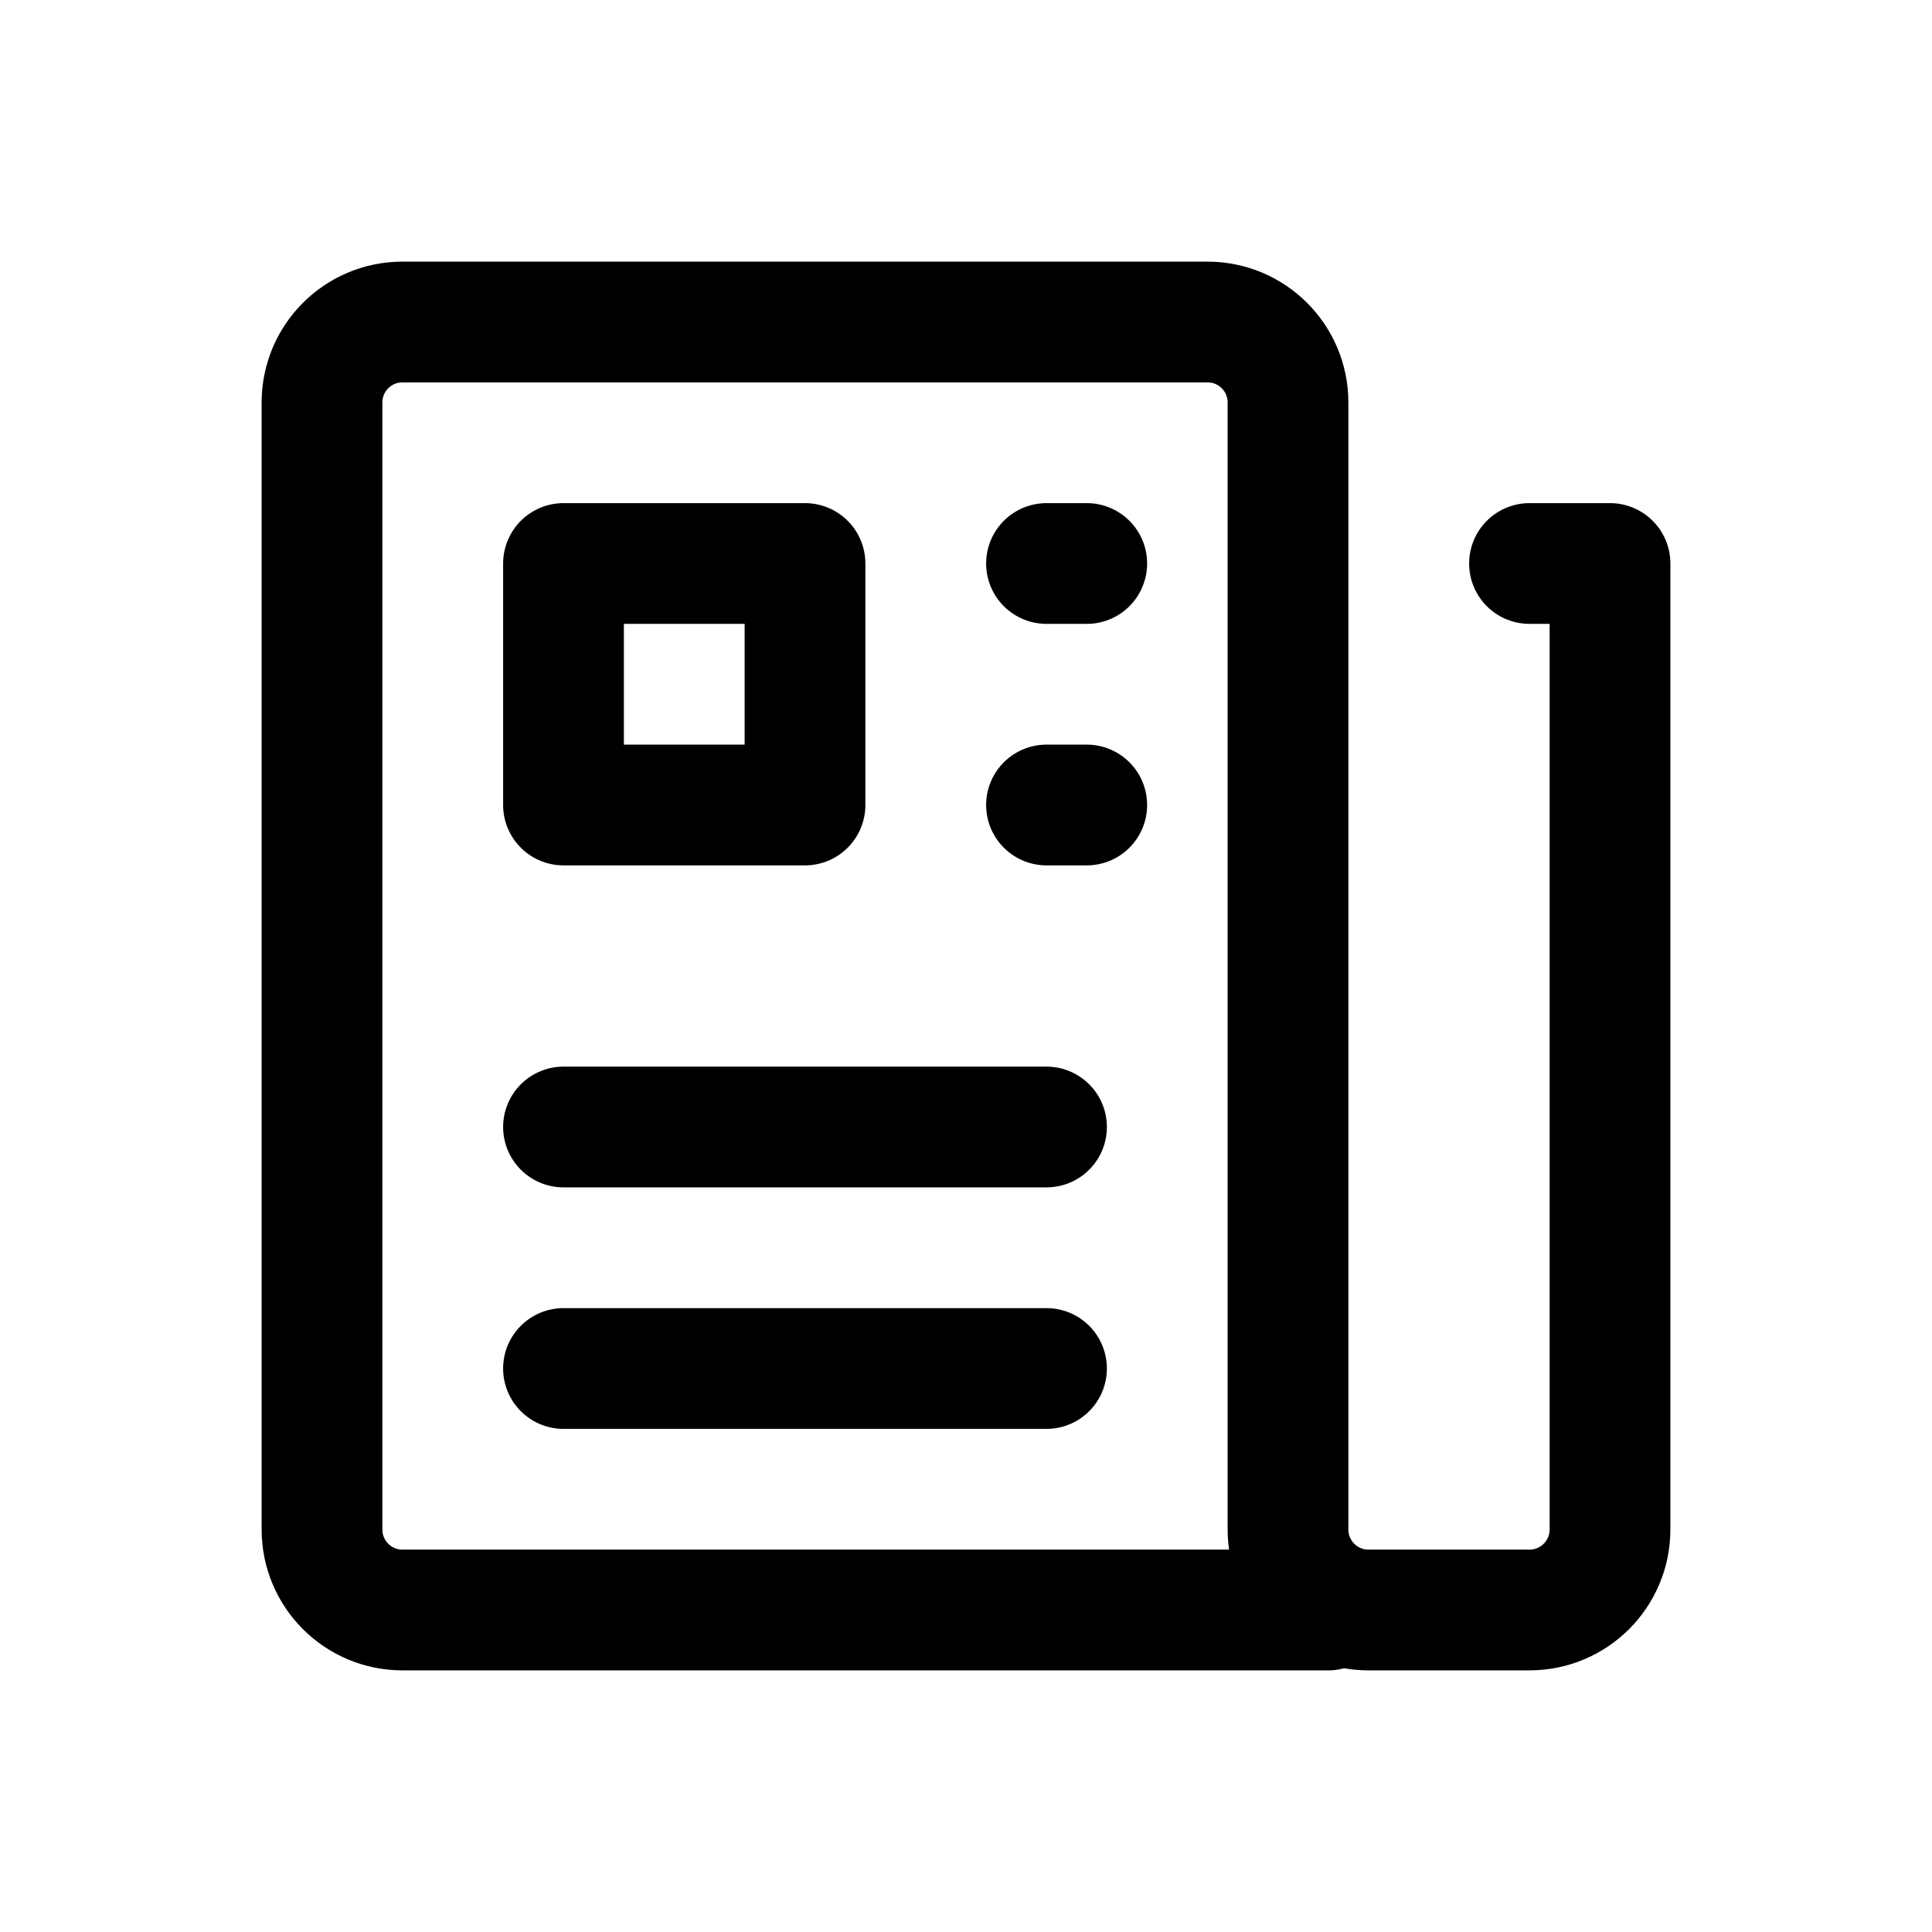
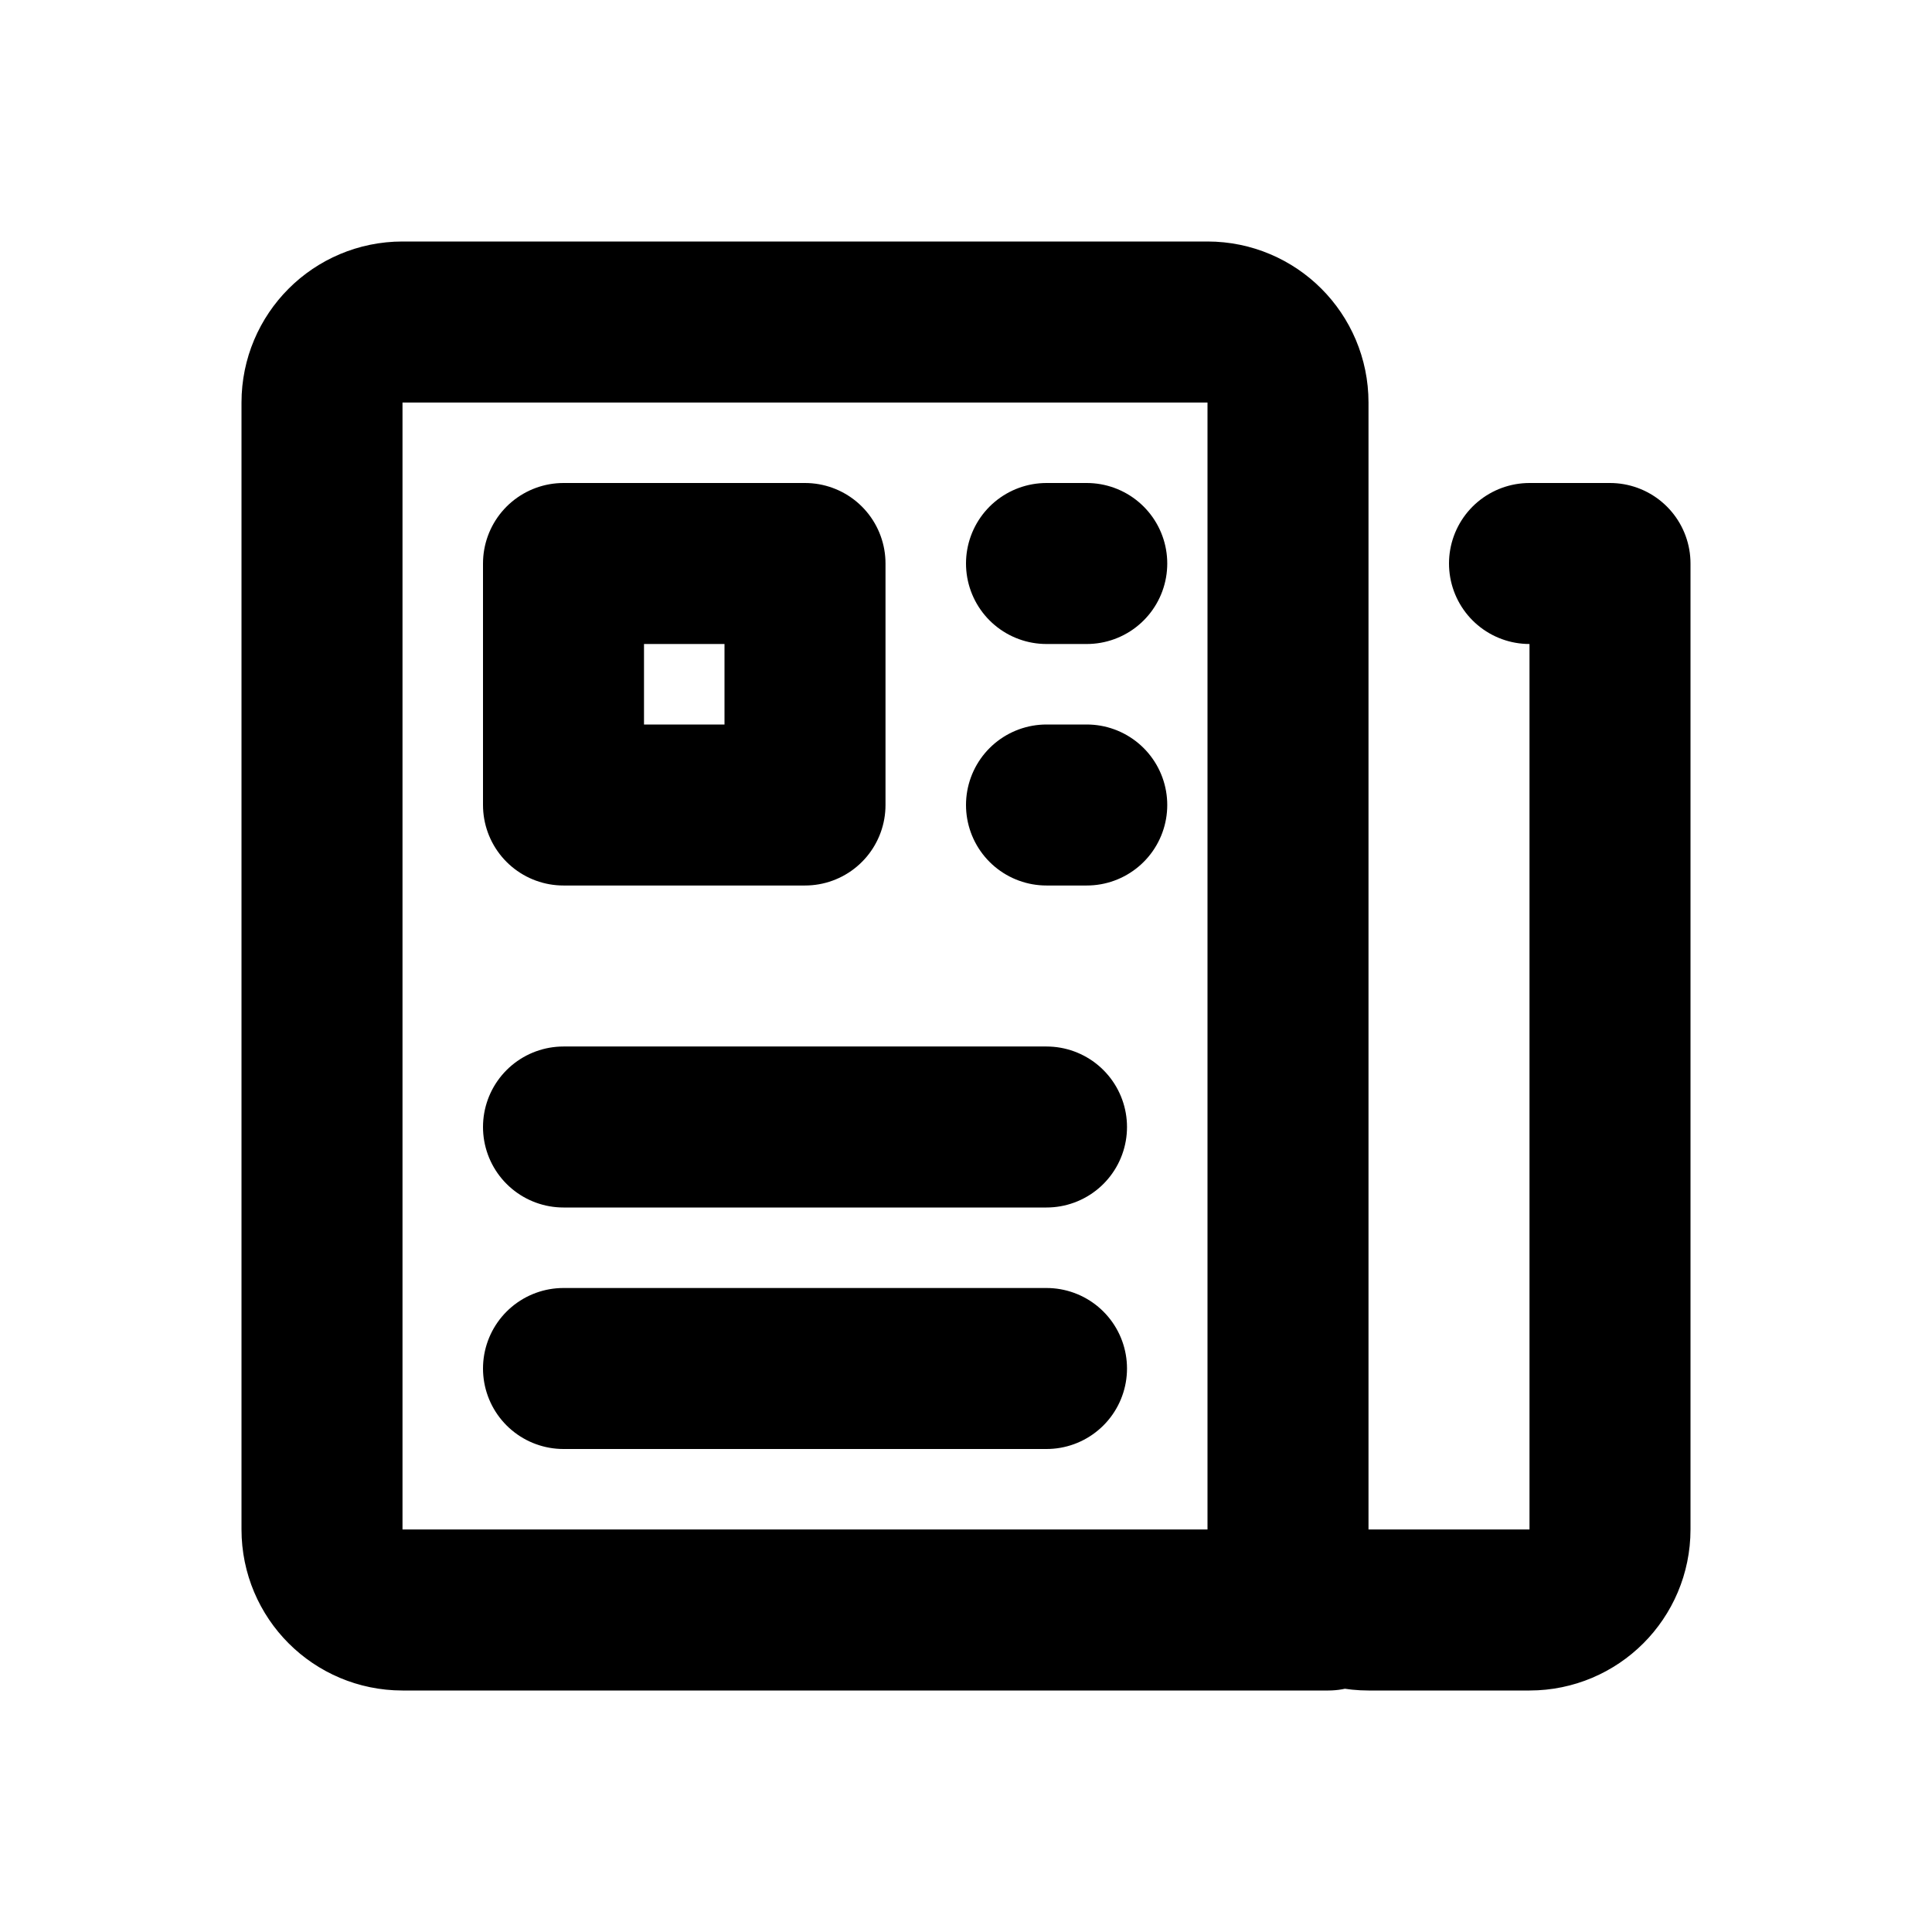
<svg xmlns="http://www.w3.org/2000/svg" aria-hidden="true" width="24" height="24" fill="none" viewBox="0 0 24 24">
-   <path stroke="currentColor" stroke-linecap="round" stroke-linejoin="round" stroke-width="1.5" d="M19 7h1v12a1 1 0 0 1-1 1h-2a1 1 0 0 1-1-1V5a1 1 0 0 0-1-1H5a1 1 0 0 0-1 1v14a1 1 0 0 0 1 1h11.5M7 14h6m-6 3h6m0-10h.5m-.5 3h.5M7 7h3v3H7V7Z" />
+   <path stroke="currentColor" stroke-linecap="round" stroke-linejoin="round" stroke-width="2" d="M19 7h1v12a1 1 0 0 1-1 1h-2a1 1 0 0 1-1-1V5a1 1 0 0 0-1-1H5a1 1 0 0 0-1 1v14a1 1 0 0 0 1 1h11.5M7 14h6m-6 3h6m0-10h.5m-.5 3h.5M7 7h3v3H7V7Z" />
</svg>
